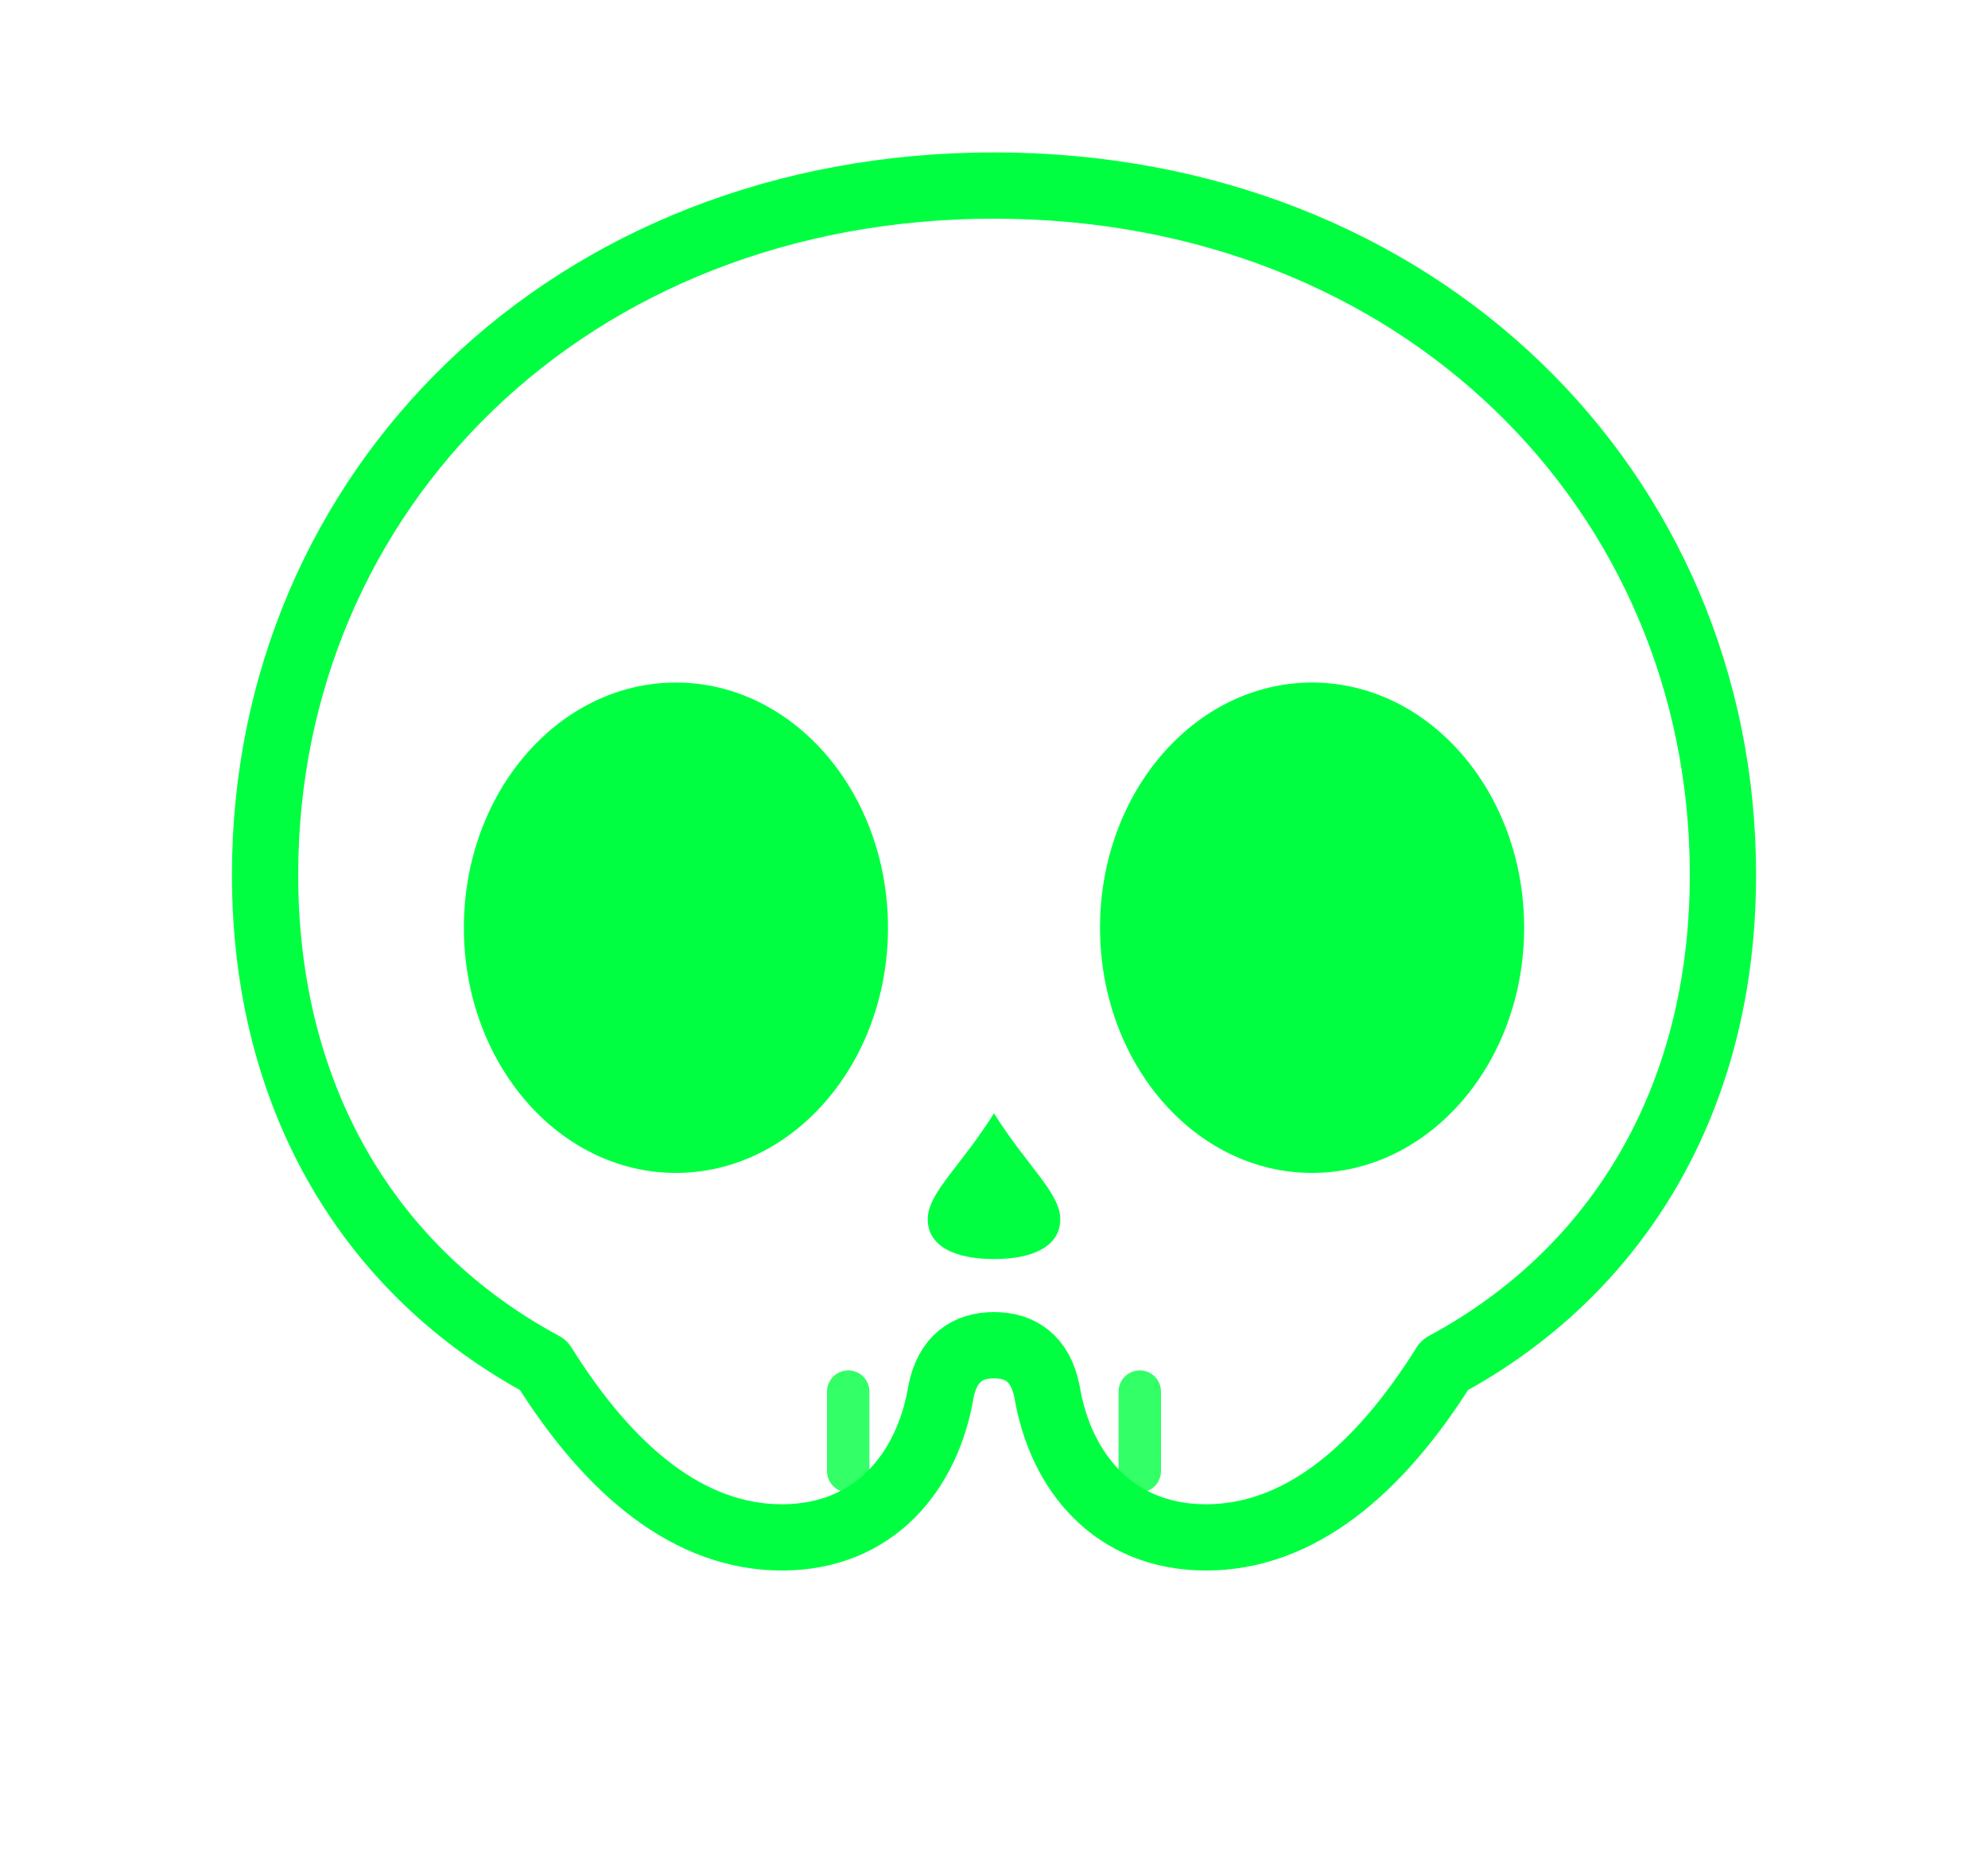
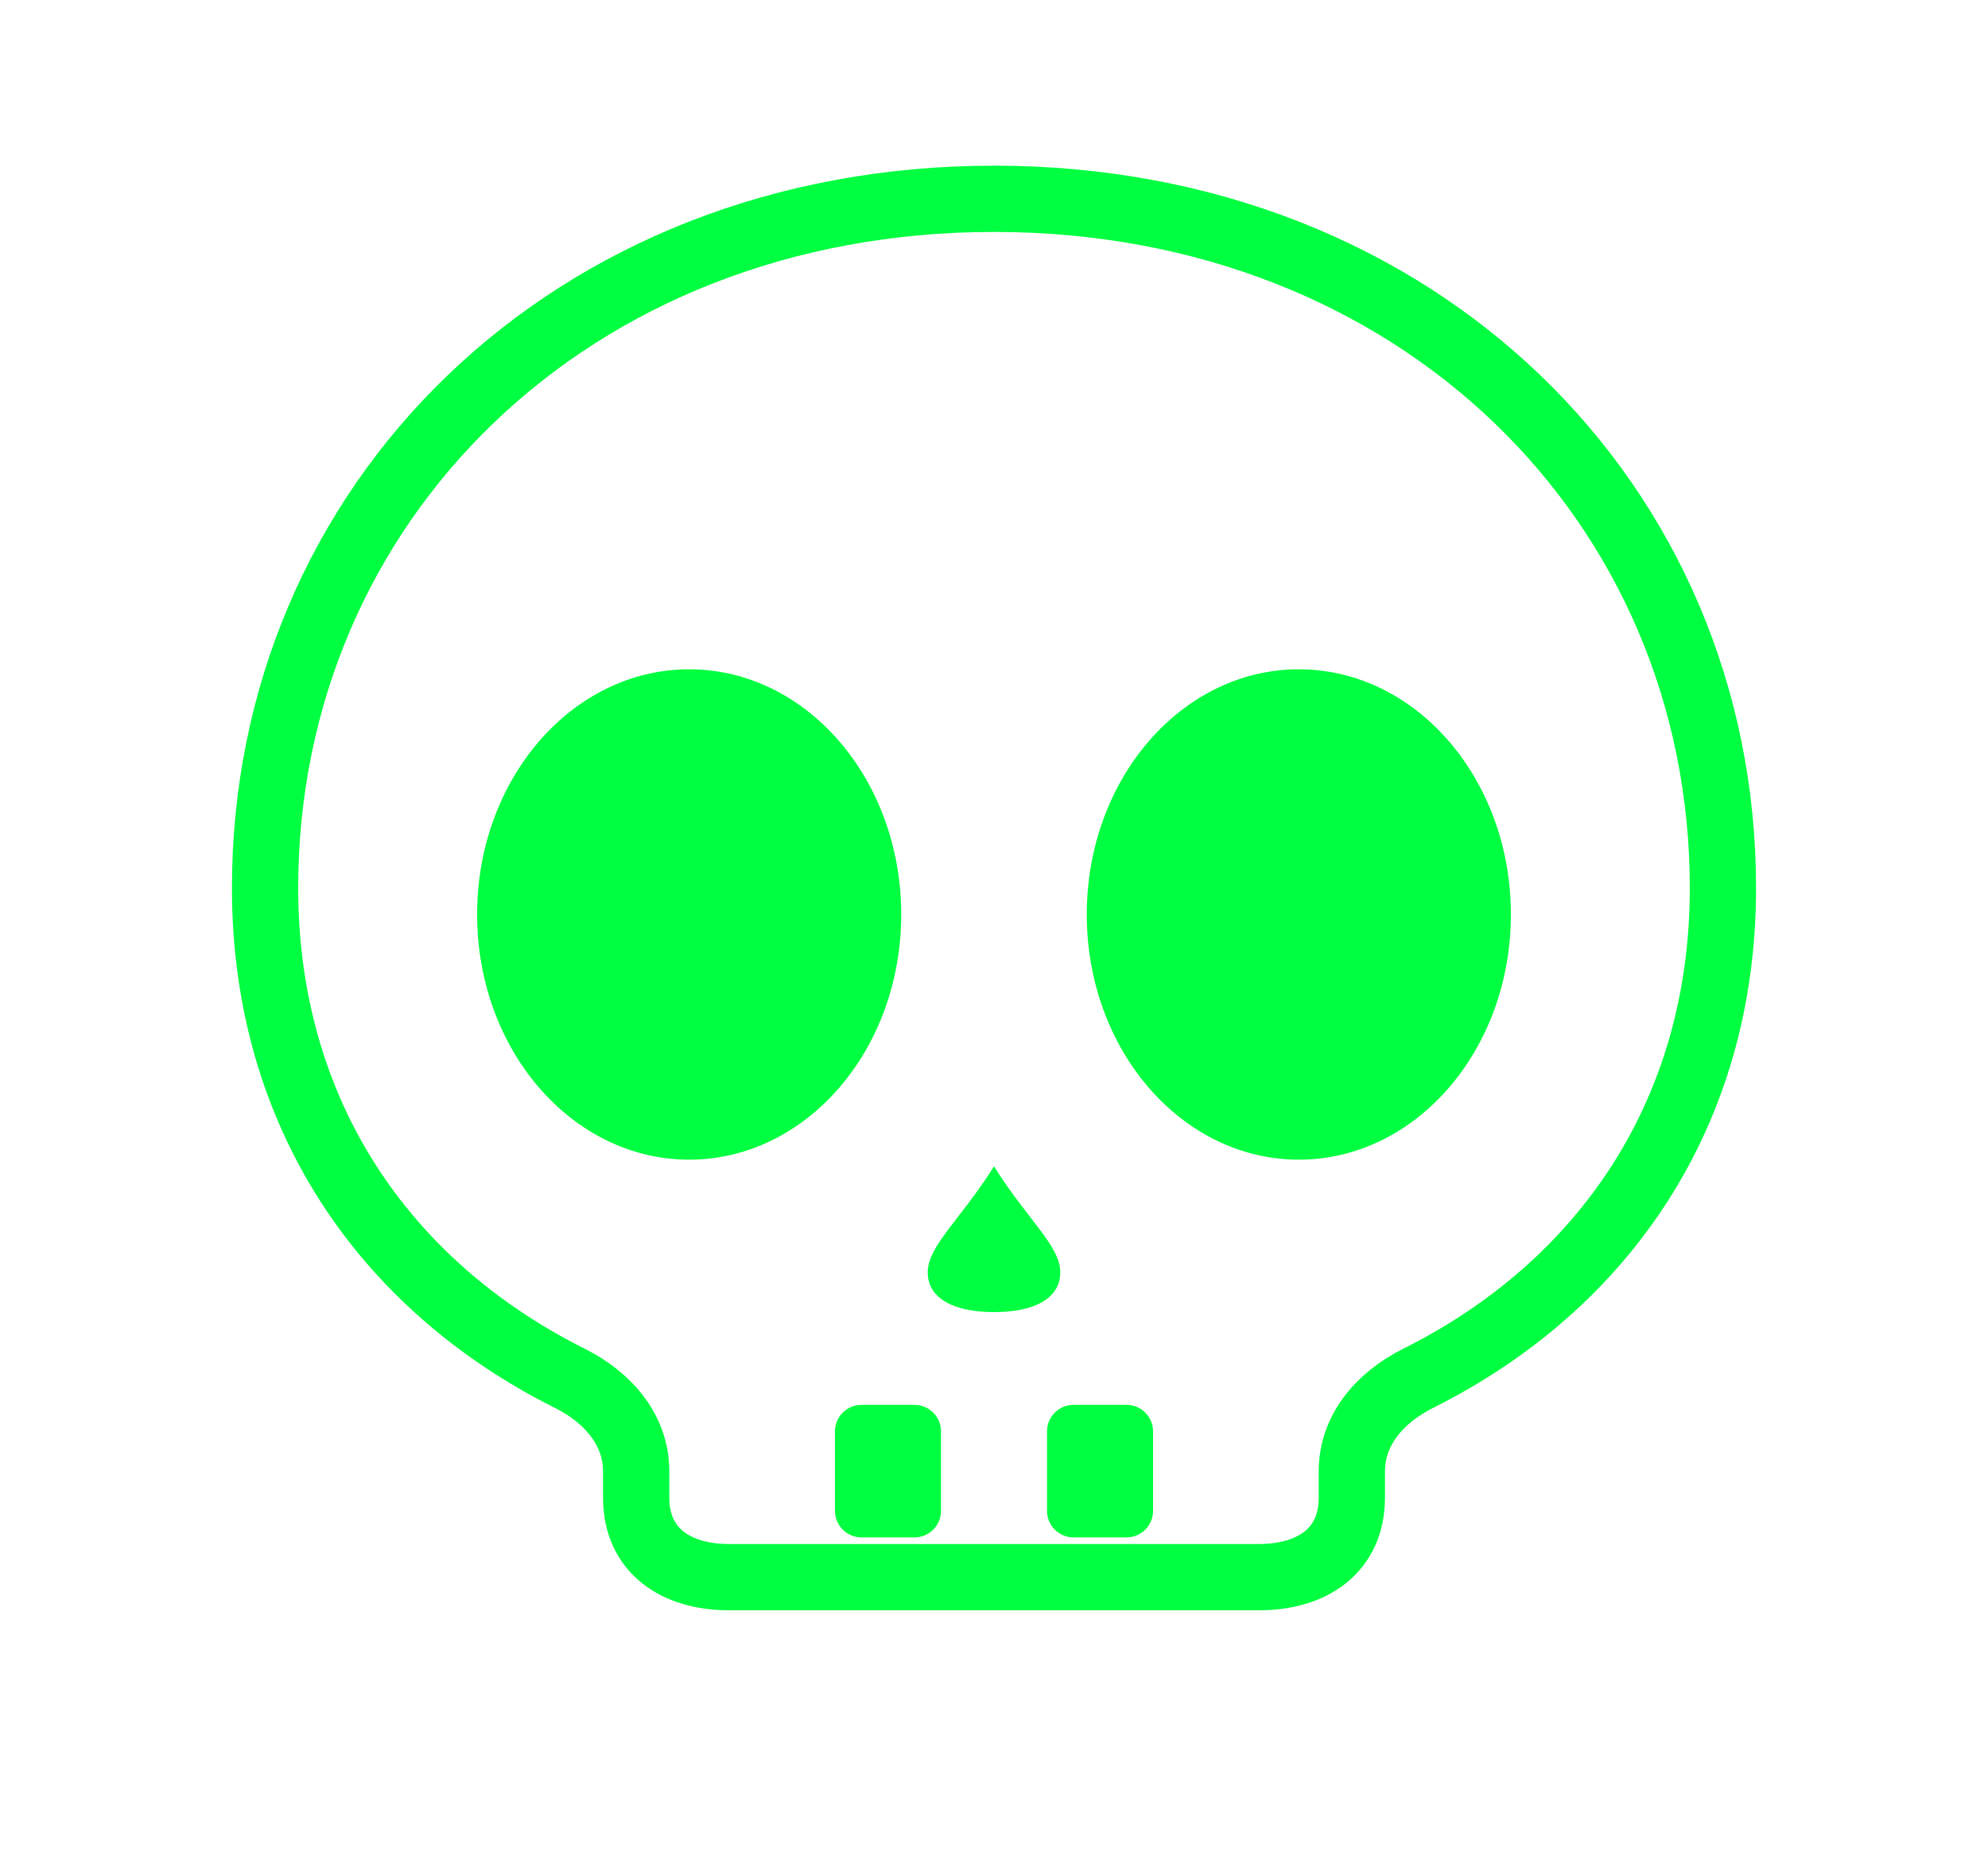
<svg xmlns="http://www.w3.org/2000/svg" viewBox="0 0 150 140" fill="none" stroke="#00ff41" stroke-width="5" stroke-linecap="round" stroke-linejoin="round">
-   <path d="M75 14            C43 14 20 37 20 66            C20 83 28 96 41 103            C46 111 52 116 59 116            C66 116 70 111 71 105            C71.5 102.5 73 101.5 75 101.5            C77 101.5 78.5 102.5 79 105            C80 111 84 116 91 116            C98 116 104 111 109 103            C122 96 130 83 130 66            C130 37 107 14 75 14 Z" />
-   <ellipse cx="51" cy="70" rx="16" ry="18.5" fill="#00ff41" stroke="none" />
-   <ellipse cx="99" cy="70" rx="16" ry="18.5" fill="#00ff41" stroke="none" />
-   <path d="M75 84            C72.5 88 70 90 70 92            C70 94 72 95 75 95            C78 95 80 94 80 92            C80 90 77.5 88 75 84 Z" fill="#00ff41" stroke="none" />
-   <path d="M64 105 v6 M86 105 v6" stroke-width="3.2" stroke-opacity="0.8" />
+   <path d="M75 15            C43 15 20 38 20 67            C20 84 29 97 43 104            C46 105.5 48 108 48 111            V113            C48 117 51 119 55 119            H95            C99 119 102 117 102 113            V111            C102 108 104 105.5 107 104            C121 97 130 84 130 67            C130 38 107 15 75 15 Z" />
+   <ellipse cx="52" cy="69" rx="16" ry="18.5" fill="#00ff41" stroke="none" />
+   <ellipse cx="98" cy="69" rx="16" ry="18.5" fill="#00ff41" stroke="none" />
+   <path d="M75 88            C72.5 92 70 94 70 96            C70 98 72 99 75 99            C78 99 80 98 80 96            C80 94 77.5 92 75 88 Z" fill="#00ff41" stroke="none" />
+   <g fill="#00ff41" stroke="none">
+     <rect x="63" y="106" width="8" height="10" rx="2" />
+     <rect x="79" y="106" width="8" height="10" rx="2" />
+   </g>
</svg>
